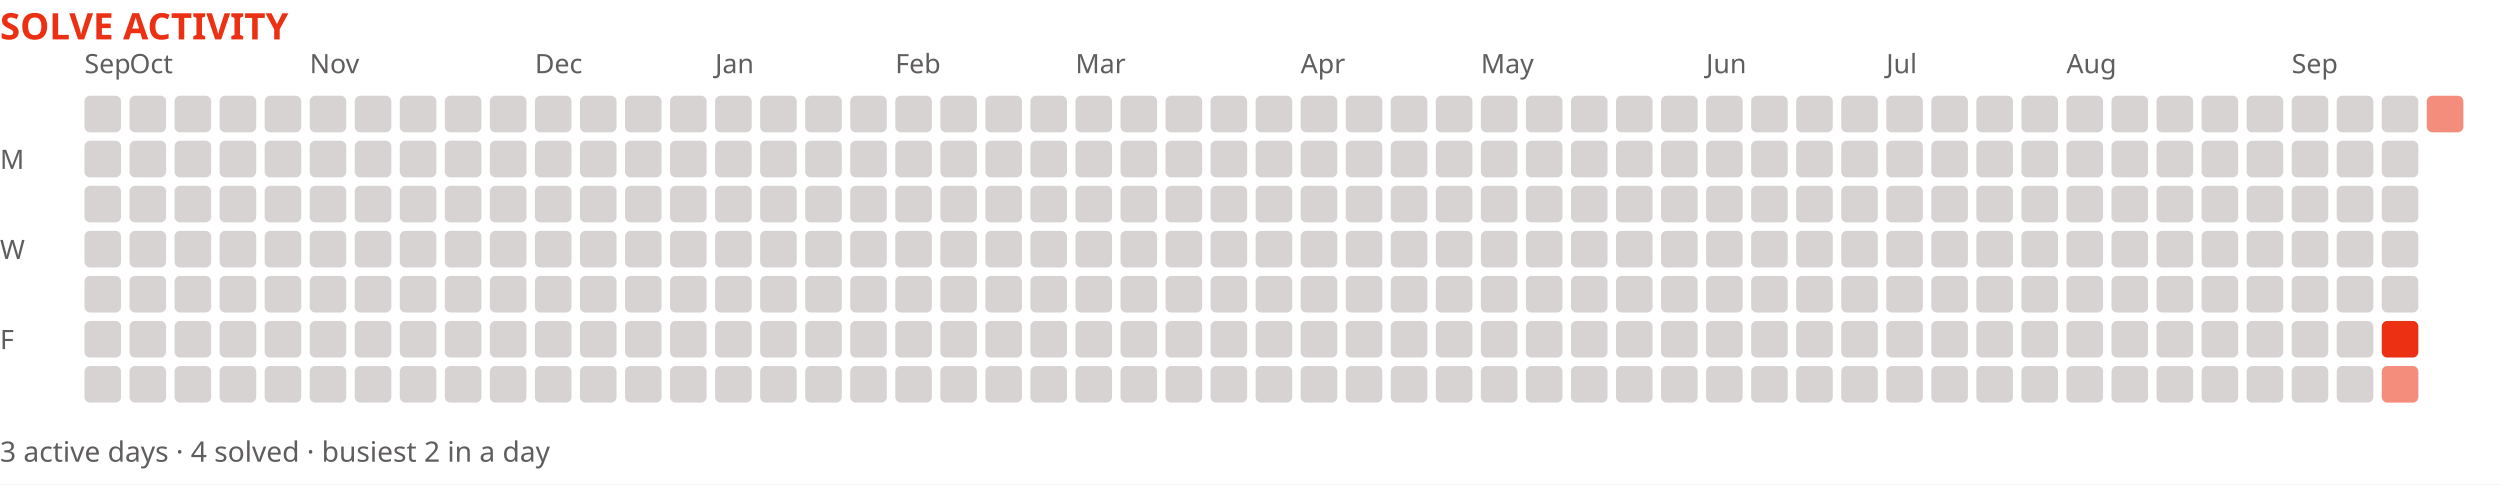
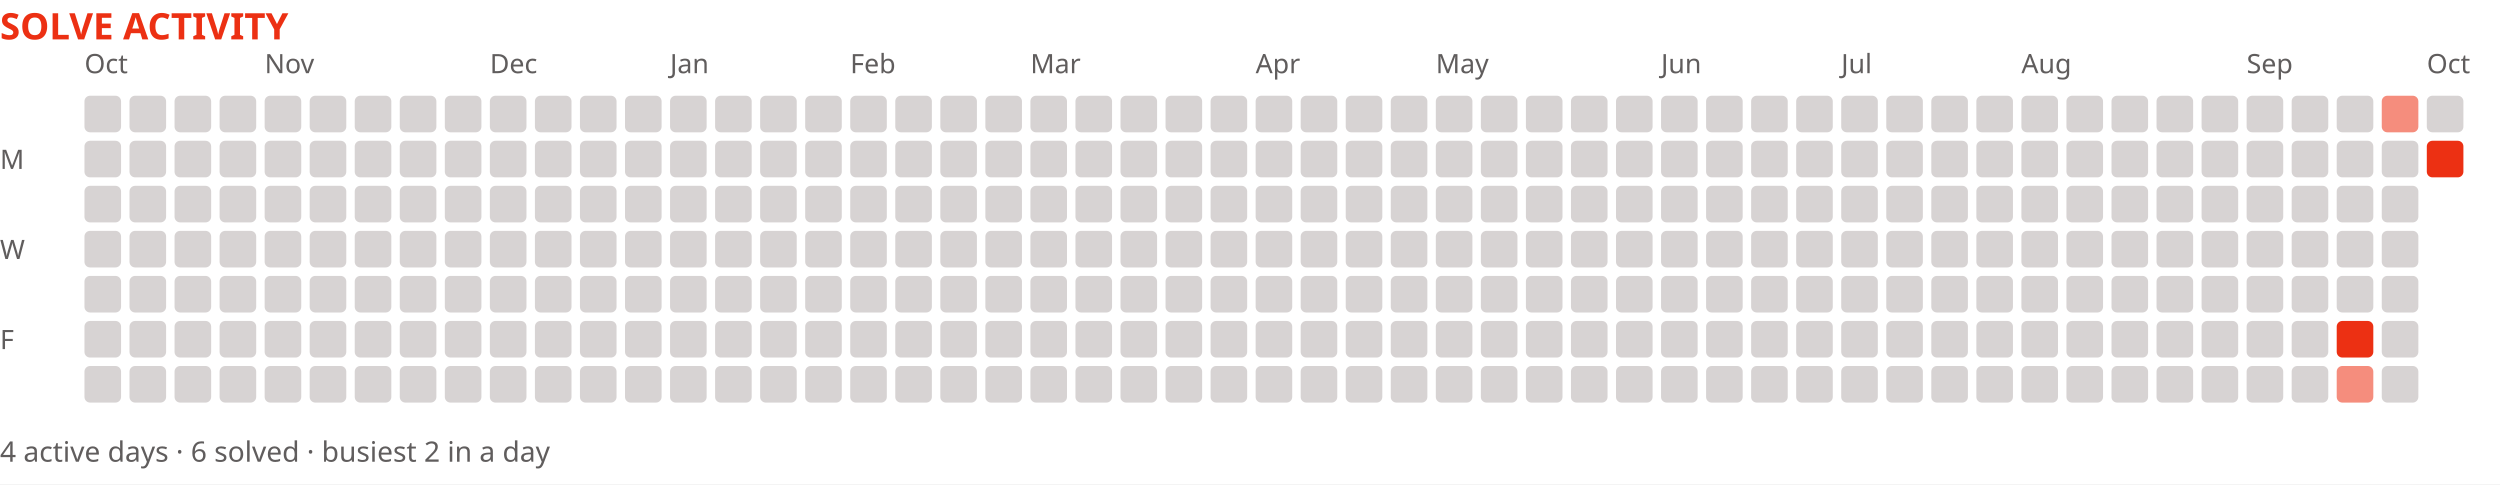
<svg xmlns="http://www.w3.org/2000/svg" width="888" height="172" viewBox="0 0 888 172" role="img" aria-label="Solve activity over the last year">
  <rect width="888" height="172" fill="#ffffff" />
  <text x="0" y="14" font-family="system-ui,sans-serif" font-size="13" font-weight="700" fill="#ec3013">SOLVE ACTIVITY</text>
-   <text x="30" y="26" font-family="system-ui,sans-serif" font-size="9.5" fill="#605d5d">Sep</text>
-   <text x="46" y="26" font-family="system-ui,sans-serif" font-size="9.5" fill="#605d5d">Oct</text>
-   <text x="110" y="26" font-family="system-ui,sans-serif" font-size="9.5" fill="#605d5d">Nov</text>
-   <text x="190" y="26" font-family="system-ui,sans-serif" font-size="9.5" fill="#605d5d">Dec</text>
-   <text x="254" y="26" font-family="system-ui,sans-serif" font-size="9.5" fill="#605d5d">Jan</text>
-   <text x="318" y="26" font-family="system-ui,sans-serif" font-size="9.5" fill="#605d5d">Feb</text>
-   <text x="382" y="26" font-family="system-ui,sans-serif" font-size="9.5" fill="#605d5d">Mar</text>
-   <text x="462" y="26" font-family="system-ui,sans-serif" font-size="9.5" fill="#605d5d">Apr</text>
-   <text x="526" y="26" font-family="system-ui,sans-serif" font-size="9.5" fill="#605d5d">May</text>
-   <text x="606" y="26" font-family="system-ui,sans-serif" font-size="9.5" fill="#605d5d">Jun</text>
-   <text x="670" y="26" font-family="system-ui,sans-serif" font-size="9.5" fill="#605d5d">Jul</text>
-   <text x="734" y="26" font-family="system-ui,sans-serif" font-size="9.5" fill="#605d5d">Aug</text>
-   <text x="814" y="26" font-family="system-ui,sans-serif" font-size="9.5" fill="#605d5d">Sep</text>
+   <text x="30" y="26" font-family="system-ui,sans-serif" font-size="9.5" fill="#605d5d">Oct</text>
+   <text x="94" y="26" font-family="system-ui,sans-serif" font-size="9.5" fill="#605d5d">Nov</text>
+   <text x="174" y="26" font-family="system-ui,sans-serif" font-size="9.5" fill="#605d5d">Dec</text>
+   <text x="238" y="26" font-family="system-ui,sans-serif" font-size="9.5" fill="#605d5d">Jan</text>
+   <text x="302" y="26" font-family="system-ui,sans-serif" font-size="9.5" fill="#605d5d">Feb</text>
+   <text x="366" y="26" font-family="system-ui,sans-serif" font-size="9.5" fill="#605d5d">Mar</text>
+   <text x="446" y="26" font-family="system-ui,sans-serif" font-size="9.5" fill="#605d5d">Apr</text>
+   <text x="510" y="26" font-family="system-ui,sans-serif" font-size="9.5" fill="#605d5d">May</text>
+   <text x="590" y="26" font-family="system-ui,sans-serif" font-size="9.5" fill="#605d5d">Jun</text>
+   <text x="654" y="26" font-family="system-ui,sans-serif" font-size="9.5" fill="#605d5d">Jul</text>
+   <text x="718" y="26" font-family="system-ui,sans-serif" font-size="9.5" fill="#605d5d">Aug</text>
+   <text x="798" y="26" font-family="system-ui,sans-serif" font-size="9.5" fill="#605d5d">Sep</text>
+   <text x="862" y="26" font-family="system-ui,sans-serif" font-size="9.5" fill="#605d5d">Oct</text>
  <text x="0" y="60" font-family="system-ui,sans-serif" font-size="9.5" fill="#605d5d">M</text>
  <text x="0" y="92" font-family="system-ui,sans-serif" font-size="9.5" fill="#605d5d">W</text>
  <text x="0" y="124" font-family="system-ui,sans-serif" font-size="9.5" fill="#605d5d">F</text>
  <rect x="30" y="34" width="13" height="13" fill="#d7d3d3" rx="2" />
  <rect x="30" y="50" width="13" height="13" fill="#d7d3d3" rx="2" />
  <rect x="30" y="66" width="13" height="13" fill="#d7d3d3" rx="2" />
  <rect x="30" y="82" width="13" height="13" fill="#d7d3d3" rx="2" />
  <rect x="30" y="98" width="13" height="13" fill="#d7d3d3" rx="2" />
  <rect x="30" y="114" width="13" height="13" fill="#d7d3d3" rx="2" />
  <rect x="30" y="130" width="13" height="13" fill="#d7d3d3" rx="2" />
  <rect x="46" y="34" width="13" height="13" fill="#d7d3d3" rx="2" />
  <rect x="46" y="50" width="13" height="13" fill="#d7d3d3" rx="2" />
  <rect x="46" y="66" width="13" height="13" fill="#d7d3d3" rx="2" />
  <rect x="46" y="82" width="13" height="13" fill="#d7d3d3" rx="2" />
  <rect x="46" y="98" width="13" height="13" fill="#d7d3d3" rx="2" />
  <rect x="46" y="114" width="13" height="13" fill="#d7d3d3" rx="2" />
  <rect x="46" y="130" width="13" height="13" fill="#d7d3d3" rx="2" />
  <rect x="62" y="34" width="13" height="13" fill="#d7d3d3" rx="2" />
  <rect x="62" y="50" width="13" height="13" fill="#d7d3d3" rx="2" />
  <rect x="62" y="66" width="13" height="13" fill="#d7d3d3" rx="2" />
  <rect x="62" y="82" width="13" height="13" fill="#d7d3d3" rx="2" />
  <rect x="62" y="98" width="13" height="13" fill="#d7d3d3" rx="2" />
  <rect x="62" y="114" width="13" height="13" fill="#d7d3d3" rx="2" />
  <rect x="62" y="130" width="13" height="13" fill="#d7d3d3" rx="2" />
  <rect x="78" y="34" width="13" height="13" fill="#d7d3d3" rx="2" />
  <rect x="78" y="50" width="13" height="13" fill="#d7d3d3" rx="2" />
  <rect x="78" y="66" width="13" height="13" fill="#d7d3d3" rx="2" />
  <rect x="78" y="82" width="13" height="13" fill="#d7d3d3" rx="2" />
  <rect x="78" y="98" width="13" height="13" fill="#d7d3d3" rx="2" />
  <rect x="78" y="114" width="13" height="13" fill="#d7d3d3" rx="2" />
  <rect x="78" y="130" width="13" height="13" fill="#d7d3d3" rx="2" />
  <rect x="94" y="34" width="13" height="13" fill="#d7d3d3" rx="2" />
  <rect x="94" y="50" width="13" height="13" fill="#d7d3d3" rx="2" />
  <rect x="94" y="66" width="13" height="13" fill="#d7d3d3" rx="2" />
  <rect x="94" y="82" width="13" height="13" fill="#d7d3d3" rx="2" />
  <rect x="94" y="98" width="13" height="13" fill="#d7d3d3" rx="2" />
  <rect x="94" y="114" width="13" height="13" fill="#d7d3d3" rx="2" />
  <rect x="94" y="130" width="13" height="13" fill="#d7d3d3" rx="2" />
  <rect x="110" y="34" width="13" height="13" fill="#d7d3d3" rx="2" />
  <rect x="110" y="50" width="13" height="13" fill="#d7d3d3" rx="2" />
  <rect x="110" y="66" width="13" height="13" fill="#d7d3d3" rx="2" />
  <rect x="110" y="82" width="13" height="13" fill="#d7d3d3" rx="2" />
  <rect x="110" y="98" width="13" height="13" fill="#d7d3d3" rx="2" />
  <rect x="110" y="114" width="13" height="13" fill="#d7d3d3" rx="2" />
  <rect x="110" y="130" width="13" height="13" fill="#d7d3d3" rx="2" />
  <rect x="126" y="34" width="13" height="13" fill="#d7d3d3" rx="2" />
  <rect x="126" y="50" width="13" height="13" fill="#d7d3d3" rx="2" />
  <rect x="126" y="66" width="13" height="13" fill="#d7d3d3" rx="2" />
  <rect x="126" y="82" width="13" height="13" fill="#d7d3d3" rx="2" />
  <rect x="126" y="98" width="13" height="13" fill="#d7d3d3" rx="2" />
  <rect x="126" y="114" width="13" height="13" fill="#d7d3d3" rx="2" />
  <rect x="126" y="130" width="13" height="13" fill="#d7d3d3" rx="2" />
  <rect x="142" y="34" width="13" height="13" fill="#d7d3d3" rx="2" />
  <rect x="142" y="50" width="13" height="13" fill="#d7d3d3" rx="2" />
  <rect x="142" y="66" width="13" height="13" fill="#d7d3d3" rx="2" />
  <rect x="142" y="82" width="13" height="13" fill="#d7d3d3" rx="2" />
  <rect x="142" y="98" width="13" height="13" fill="#d7d3d3" rx="2" />
  <rect x="142" y="114" width="13" height="13" fill="#d7d3d3" rx="2" />
  <rect x="142" y="130" width="13" height="13" fill="#d7d3d3" rx="2" />
  <rect x="158" y="34" width="13" height="13" fill="#d7d3d3" rx="2" />
  <rect x="158" y="50" width="13" height="13" fill="#d7d3d3" rx="2" />
  <rect x="158" y="66" width="13" height="13" fill="#d7d3d3" rx="2" />
  <rect x="158" y="82" width="13" height="13" fill="#d7d3d3" rx="2" />
  <rect x="158" y="98" width="13" height="13" fill="#d7d3d3" rx="2" />
  <rect x="158" y="114" width="13" height="13" fill="#d7d3d3" rx="2" />
  <rect x="158" y="130" width="13" height="13" fill="#d7d3d3" rx="2" />
  <rect x="174" y="34" width="13" height="13" fill="#d7d3d3" rx="2" />
  <rect x="174" y="50" width="13" height="13" fill="#d7d3d3" rx="2" />
  <rect x="174" y="66" width="13" height="13" fill="#d7d3d3" rx="2" />
  <rect x="174" y="82" width="13" height="13" fill="#d7d3d3" rx="2" />
  <rect x="174" y="98" width="13" height="13" fill="#d7d3d3" rx="2" />
  <rect x="174" y="114" width="13" height="13" fill="#d7d3d3" rx="2" />
  <rect x="174" y="130" width="13" height="13" fill="#d7d3d3" rx="2" />
  <rect x="190" y="34" width="13" height="13" fill="#d7d3d3" rx="2" />
  <rect x="190" y="50" width="13" height="13" fill="#d7d3d3" rx="2" />
  <rect x="190" y="66" width="13" height="13" fill="#d7d3d3" rx="2" />
  <rect x="190" y="82" width="13" height="13" fill="#d7d3d3" rx="2" />
  <rect x="190" y="98" width="13" height="13" fill="#d7d3d3" rx="2" />
  <rect x="190" y="114" width="13" height="13" fill="#d7d3d3" rx="2" />
  <rect x="190" y="130" width="13" height="13" fill="#d7d3d3" rx="2" />
  <rect x="206" y="34" width="13" height="13" fill="#d7d3d3" rx="2" />
  <rect x="206" y="50" width="13" height="13" fill="#d7d3d3" rx="2" />
  <rect x="206" y="66" width="13" height="13" fill="#d7d3d3" rx="2" />
  <rect x="206" y="82" width="13" height="13" fill="#d7d3d3" rx="2" />
  <rect x="206" y="98" width="13" height="13" fill="#d7d3d3" rx="2" />
  <rect x="206" y="114" width="13" height="13" fill="#d7d3d3" rx="2" />
  <rect x="206" y="130" width="13" height="13" fill="#d7d3d3" rx="2" />
  <rect x="222" y="34" width="13" height="13" fill="#d7d3d3" rx="2" />
  <rect x="222" y="50" width="13" height="13" fill="#d7d3d3" rx="2" />
  <rect x="222" y="66" width="13" height="13" fill="#d7d3d3" rx="2" />
  <rect x="222" y="82" width="13" height="13" fill="#d7d3d3" rx="2" />
  <rect x="222" y="98" width="13" height="13" fill="#d7d3d3" rx="2" />
  <rect x="222" y="114" width="13" height="13" fill="#d7d3d3" rx="2" />
  <rect x="222" y="130" width="13" height="13" fill="#d7d3d3" rx="2" />
  <rect x="238" y="34" width="13" height="13" fill="#d7d3d3" rx="2" />
  <rect x="238" y="50" width="13" height="13" fill="#d7d3d3" rx="2" />
  <rect x="238" y="66" width="13" height="13" fill="#d7d3d3" rx="2" />
  <rect x="238" y="82" width="13" height="13" fill="#d7d3d3" rx="2" />
  <rect x="238" y="98" width="13" height="13" fill="#d7d3d3" rx="2" />
  <rect x="238" y="114" width="13" height="13" fill="#d7d3d3" rx="2" />
  <rect x="238" y="130" width="13" height="13" fill="#d7d3d3" rx="2" />
  <rect x="254" y="34" width="13" height="13" fill="#d7d3d3" rx="2" />
  <rect x="254" y="50" width="13" height="13" fill="#d7d3d3" rx="2" />
  <rect x="254" y="66" width="13" height="13" fill="#d7d3d3" rx="2" />
  <rect x="254" y="82" width="13" height="13" fill="#d7d3d3" rx="2" />
  <rect x="254" y="98" width="13" height="13" fill="#d7d3d3" rx="2" />
  <rect x="254" y="114" width="13" height="13" fill="#d7d3d3" rx="2" />
  <rect x="254" y="130" width="13" height="13" fill="#d7d3d3" rx="2" />
  <rect x="270" y="34" width="13" height="13" fill="#d7d3d3" rx="2" />
  <rect x="270" y="50" width="13" height="13" fill="#d7d3d3" rx="2" />
  <rect x="270" y="66" width="13" height="13" fill="#d7d3d3" rx="2" />
  <rect x="270" y="82" width="13" height="13" fill="#d7d3d3" rx="2" />
  <rect x="270" y="98" width="13" height="13" fill="#d7d3d3" rx="2" />
  <rect x="270" y="114" width="13" height="13" fill="#d7d3d3" rx="2" />
  <rect x="270" y="130" width="13" height="13" fill="#d7d3d3" rx="2" />
  <rect x="286" y="34" width="13" height="13" fill="#d7d3d3" rx="2" />
  <rect x="286" y="50" width="13" height="13" fill="#d7d3d3" rx="2" />
  <rect x="286" y="66" width="13" height="13" fill="#d7d3d3" rx="2" />
  <rect x="286" y="82" width="13" height="13" fill="#d7d3d3" rx="2" />
  <rect x="286" y="98" width="13" height="13" fill="#d7d3d3" rx="2" />
  <rect x="286" y="114" width="13" height="13" fill="#d7d3d3" rx="2" />
  <rect x="286" y="130" width="13" height="13" fill="#d7d3d3" rx="2" />
  <rect x="302" y="34" width="13" height="13" fill="#d7d3d3" rx="2" />
  <rect x="302" y="50" width="13" height="13" fill="#d7d3d3" rx="2" />
  <rect x="302" y="66" width="13" height="13" fill="#d7d3d3" rx="2" />
  <rect x="302" y="82" width="13" height="13" fill="#d7d3d3" rx="2" />
  <rect x="302" y="98" width="13" height="13" fill="#d7d3d3" rx="2" />
  <rect x="302" y="114" width="13" height="13" fill="#d7d3d3" rx="2" />
  <rect x="302" y="130" width="13" height="13" fill="#d7d3d3" rx="2" />
  <rect x="318" y="34" width="13" height="13" fill="#d7d3d3" rx="2" />
  <rect x="318" y="50" width="13" height="13" fill="#d7d3d3" rx="2" />
  <rect x="318" y="66" width="13" height="13" fill="#d7d3d3" rx="2" />
  <rect x="318" y="82" width="13" height="13" fill="#d7d3d3" rx="2" />
  <rect x="318" y="98" width="13" height="13" fill="#d7d3d3" rx="2" />
  <rect x="318" y="114" width="13" height="13" fill="#d7d3d3" rx="2" />
  <rect x="318" y="130" width="13" height="13" fill="#d7d3d3" rx="2" />
  <rect x="334" y="34" width="13" height="13" fill="#d7d3d3" rx="2" />
  <rect x="334" y="50" width="13" height="13" fill="#d7d3d3" rx="2" />
  <rect x="334" y="66" width="13" height="13" fill="#d7d3d3" rx="2" />
  <rect x="334" y="82" width="13" height="13" fill="#d7d3d3" rx="2" />
  <rect x="334" y="98" width="13" height="13" fill="#d7d3d3" rx="2" />
  <rect x="334" y="114" width="13" height="13" fill="#d7d3d3" rx="2" />
  <rect x="334" y="130" width="13" height="13" fill="#d7d3d3" rx="2" />
  <rect x="350" y="34" width="13" height="13" fill="#d7d3d3" rx="2" />
  <rect x="350" y="50" width="13" height="13" fill="#d7d3d3" rx="2" />
  <rect x="350" y="66" width="13" height="13" fill="#d7d3d3" rx="2" />
  <rect x="350" y="82" width="13" height="13" fill="#d7d3d3" rx="2" />
  <rect x="350" y="98" width="13" height="13" fill="#d7d3d3" rx="2" />
  <rect x="350" y="114" width="13" height="13" fill="#d7d3d3" rx="2" />
  <rect x="350" y="130" width="13" height="13" fill="#d7d3d3" rx="2" />
  <rect x="366" y="34" width="13" height="13" fill="#d7d3d3" rx="2" />
  <rect x="366" y="50" width="13" height="13" fill="#d7d3d3" rx="2" />
  <rect x="366" y="66" width="13" height="13" fill="#d7d3d3" rx="2" />
  <rect x="366" y="82" width="13" height="13" fill="#d7d3d3" rx="2" />
  <rect x="366" y="98" width="13" height="13" fill="#d7d3d3" rx="2" />
  <rect x="366" y="114" width="13" height="13" fill="#d7d3d3" rx="2" />
  <rect x="366" y="130" width="13" height="13" fill="#d7d3d3" rx="2" />
  <rect x="382" y="34" width="13" height="13" fill="#d7d3d3" rx="2" />
  <rect x="382" y="50" width="13" height="13" fill="#d7d3d3" rx="2" />
  <rect x="382" y="66" width="13" height="13" fill="#d7d3d3" rx="2" />
  <rect x="382" y="82" width="13" height="13" fill="#d7d3d3" rx="2" />
  <rect x="382" y="98" width="13" height="13" fill="#d7d3d3" rx="2" />
  <rect x="382" y="114" width="13" height="13" fill="#d7d3d3" rx="2" />
  <rect x="382" y="130" width="13" height="13" fill="#d7d3d3" rx="2" />
  <rect x="398" y="34" width="13" height="13" fill="#d7d3d3" rx="2" />
  <rect x="398" y="50" width="13" height="13" fill="#d7d3d3" rx="2" />
  <rect x="398" y="66" width="13" height="13" fill="#d7d3d3" rx="2" />
  <rect x="398" y="82" width="13" height="13" fill="#d7d3d3" rx="2" />
  <rect x="398" y="98" width="13" height="13" fill="#d7d3d3" rx="2" />
  <rect x="398" y="114" width="13" height="13" fill="#d7d3d3" rx="2" />
  <rect x="398" y="130" width="13" height="13" fill="#d7d3d3" rx="2" />
  <rect x="414" y="34" width="13" height="13" fill="#d7d3d3" rx="2" />
  <rect x="414" y="50" width="13" height="13" fill="#d7d3d3" rx="2" />
  <rect x="414" y="66" width="13" height="13" fill="#d7d3d3" rx="2" />
  <rect x="414" y="82" width="13" height="13" fill="#d7d3d3" rx="2" />
  <rect x="414" y="98" width="13" height="13" fill="#d7d3d3" rx="2" />
  <rect x="414" y="114" width="13" height="13" fill="#d7d3d3" rx="2" />
  <rect x="414" y="130" width="13" height="13" fill="#d7d3d3" rx="2" />
  <rect x="430" y="34" width="13" height="13" fill="#d7d3d3" rx="2" />
  <rect x="430" y="50" width="13" height="13" fill="#d7d3d3" rx="2" />
  <rect x="430" y="66" width="13" height="13" fill="#d7d3d3" rx="2" />
  <rect x="430" y="82" width="13" height="13" fill="#d7d3d3" rx="2" />
  <rect x="430" y="98" width="13" height="13" fill="#d7d3d3" rx="2" />
  <rect x="430" y="114" width="13" height="13" fill="#d7d3d3" rx="2" />
  <rect x="430" y="130" width="13" height="13" fill="#d7d3d3" rx="2" />
  <rect x="446" y="34" width="13" height="13" fill="#d7d3d3" rx="2" />
  <rect x="446" y="50" width="13" height="13" fill="#d7d3d3" rx="2" />
  <rect x="446" y="66" width="13" height="13" fill="#d7d3d3" rx="2" />
  <rect x="446" y="82" width="13" height="13" fill="#d7d3d3" rx="2" />
  <rect x="446" y="98" width="13" height="13" fill="#d7d3d3" rx="2" />
  <rect x="446" y="114" width="13" height="13" fill="#d7d3d3" rx="2" />
  <rect x="446" y="130" width="13" height="13" fill="#d7d3d3" rx="2" />
  <rect x="462" y="34" width="13" height="13" fill="#d7d3d3" rx="2" />
  <rect x="462" y="50" width="13" height="13" fill="#d7d3d3" rx="2" />
  <rect x="462" y="66" width="13" height="13" fill="#d7d3d3" rx="2" />
  <rect x="462" y="82" width="13" height="13" fill="#d7d3d3" rx="2" />
  <rect x="462" y="98" width="13" height="13" fill="#d7d3d3" rx="2" />
  <rect x="462" y="114" width="13" height="13" fill="#d7d3d3" rx="2" />
  <rect x="462" y="130" width="13" height="13" fill="#d7d3d3" rx="2" />
  <rect x="478" y="34" width="13" height="13" fill="#d7d3d3" rx="2" />
  <rect x="478" y="50" width="13" height="13" fill="#d7d3d3" rx="2" />
  <rect x="478" y="66" width="13" height="13" fill="#d7d3d3" rx="2" />
  <rect x="478" y="82" width="13" height="13" fill="#d7d3d3" rx="2" />
  <rect x="478" y="98" width="13" height="13" fill="#d7d3d3" rx="2" />
  <rect x="478" y="114" width="13" height="13" fill="#d7d3d3" rx="2" />
  <rect x="478" y="130" width="13" height="13" fill="#d7d3d3" rx="2" />
  <rect x="494" y="34" width="13" height="13" fill="#d7d3d3" rx="2" />
  <rect x="494" y="50" width="13" height="13" fill="#d7d3d3" rx="2" />
  <rect x="494" y="66" width="13" height="13" fill="#d7d3d3" rx="2" />
  <rect x="494" y="82" width="13" height="13" fill="#d7d3d3" rx="2" />
  <rect x="494" y="98" width="13" height="13" fill="#d7d3d3" rx="2" />
  <rect x="494" y="114" width="13" height="13" fill="#d7d3d3" rx="2" />
  <rect x="494" y="130" width="13" height="13" fill="#d7d3d3" rx="2" />
  <rect x="510" y="34" width="13" height="13" fill="#d7d3d3" rx="2" />
  <rect x="510" y="50" width="13" height="13" fill="#d7d3d3" rx="2" />
  <rect x="510" y="66" width="13" height="13" fill="#d7d3d3" rx="2" />
  <rect x="510" y="82" width="13" height="13" fill="#d7d3d3" rx="2" />
  <rect x="510" y="98" width="13" height="13" fill="#d7d3d3" rx="2" />
  <rect x="510" y="114" width="13" height="13" fill="#d7d3d3" rx="2" />
  <rect x="510" y="130" width="13" height="13" fill="#d7d3d3" rx="2" />
  <rect x="526" y="34" width="13" height="13" fill="#d7d3d3" rx="2" />
  <rect x="526" y="50" width="13" height="13" fill="#d7d3d3" rx="2" />
  <rect x="526" y="66" width="13" height="13" fill="#d7d3d3" rx="2" />
  <rect x="526" y="82" width="13" height="13" fill="#d7d3d3" rx="2" />
  <rect x="526" y="98" width="13" height="13" fill="#d7d3d3" rx="2" />
  <rect x="526" y="114" width="13" height="13" fill="#d7d3d3" rx="2" />
  <rect x="526" y="130" width="13" height="13" fill="#d7d3d3" rx="2" />
  <rect x="542" y="34" width="13" height="13" fill="#d7d3d3" rx="2" />
  <rect x="542" y="50" width="13" height="13" fill="#d7d3d3" rx="2" />
  <rect x="542" y="66" width="13" height="13" fill="#d7d3d3" rx="2" />
  <rect x="542" y="82" width="13" height="13" fill="#d7d3d3" rx="2" />
  <rect x="542" y="98" width="13" height="13" fill="#d7d3d3" rx="2" />
  <rect x="542" y="114" width="13" height="13" fill="#d7d3d3" rx="2" />
  <rect x="542" y="130" width="13" height="13" fill="#d7d3d3" rx="2" />
  <rect x="558" y="34" width="13" height="13" fill="#d7d3d3" rx="2" />
  <rect x="558" y="50" width="13" height="13" fill="#d7d3d3" rx="2" />
  <rect x="558" y="66" width="13" height="13" fill="#d7d3d3" rx="2" />
  <rect x="558" y="82" width="13" height="13" fill="#d7d3d3" rx="2" />
  <rect x="558" y="98" width="13" height="13" fill="#d7d3d3" rx="2" />
  <rect x="558" y="114" width="13" height="13" fill="#d7d3d3" rx="2" />
  <rect x="558" y="130" width="13" height="13" fill="#d7d3d3" rx="2" />
  <rect x="574" y="34" width="13" height="13" fill="#d7d3d3" rx="2" />
  <rect x="574" y="50" width="13" height="13" fill="#d7d3d3" rx="2" />
  <rect x="574" y="66" width="13" height="13" fill="#d7d3d3" rx="2" />
  <rect x="574" y="82" width="13" height="13" fill="#d7d3d3" rx="2" />
  <rect x="574" y="98" width="13" height="13" fill="#d7d3d3" rx="2" />
  <rect x="574" y="114" width="13" height="13" fill="#d7d3d3" rx="2" />
  <rect x="574" y="130" width="13" height="13" fill="#d7d3d3" rx="2" />
  <rect x="590" y="34" width="13" height="13" fill="#d7d3d3" rx="2" />
  <rect x="590" y="50" width="13" height="13" fill="#d7d3d3" rx="2" />
  <rect x="590" y="66" width="13" height="13" fill="#d7d3d3" rx="2" />
  <rect x="590" y="82" width="13" height="13" fill="#d7d3d3" rx="2" />
  <rect x="590" y="98" width="13" height="13" fill="#d7d3d3" rx="2" />
  <rect x="590" y="114" width="13" height="13" fill="#d7d3d3" rx="2" />
  <rect x="590" y="130" width="13" height="13" fill="#d7d3d3" rx="2" />
  <rect x="606" y="34" width="13" height="13" fill="#d7d3d3" rx="2" />
  <rect x="606" y="50" width="13" height="13" fill="#d7d3d3" rx="2" />
  <rect x="606" y="66" width="13" height="13" fill="#d7d3d3" rx="2" />
  <rect x="606" y="82" width="13" height="13" fill="#d7d3d3" rx="2" />
  <rect x="606" y="98" width="13" height="13" fill="#d7d3d3" rx="2" />
  <rect x="606" y="114" width="13" height="13" fill="#d7d3d3" rx="2" />
  <rect x="606" y="130" width="13" height="13" fill="#d7d3d3" rx="2" />
  <rect x="622" y="34" width="13" height="13" fill="#d7d3d3" rx="2" />
  <rect x="622" y="50" width="13" height="13" fill="#d7d3d3" rx="2" />
  <rect x="622" y="66" width="13" height="13" fill="#d7d3d3" rx="2" />
  <rect x="622" y="82" width="13" height="13" fill="#d7d3d3" rx="2" />
  <rect x="622" y="98" width="13" height="13" fill="#d7d3d3" rx="2" />
  <rect x="622" y="114" width="13" height="13" fill="#d7d3d3" rx="2" />
  <rect x="622" y="130" width="13" height="13" fill="#d7d3d3" rx="2" />
  <rect x="638" y="34" width="13" height="13" fill="#d7d3d3" rx="2" />
  <rect x="638" y="50" width="13" height="13" fill="#d7d3d3" rx="2" />
  <rect x="638" y="66" width="13" height="13" fill="#d7d3d3" rx="2" />
  <rect x="638" y="82" width="13" height="13" fill="#d7d3d3" rx="2" />
  <rect x="638" y="98" width="13" height="13" fill="#d7d3d3" rx="2" />
  <rect x="638" y="114" width="13" height="13" fill="#d7d3d3" rx="2" />
  <rect x="638" y="130" width="13" height="13" fill="#d7d3d3" rx="2" />
  <rect x="654" y="34" width="13" height="13" fill="#d7d3d3" rx="2" />
  <rect x="654" y="50" width="13" height="13" fill="#d7d3d3" rx="2" />
  <rect x="654" y="66" width="13" height="13" fill="#d7d3d3" rx="2" />
  <rect x="654" y="82" width="13" height="13" fill="#d7d3d3" rx="2" />
  <rect x="654" y="98" width="13" height="13" fill="#d7d3d3" rx="2" />
  <rect x="654" y="114" width="13" height="13" fill="#d7d3d3" rx="2" />
  <rect x="654" y="130" width="13" height="13" fill="#d7d3d3" rx="2" />
  <rect x="670" y="34" width="13" height="13" fill="#d7d3d3" rx="2" />
  <rect x="670" y="50" width="13" height="13" fill="#d7d3d3" rx="2" />
  <rect x="670" y="66" width="13" height="13" fill="#d7d3d3" rx="2" />
  <rect x="670" y="82" width="13" height="13" fill="#d7d3d3" rx="2" />
  <rect x="670" y="98" width="13" height="13" fill="#d7d3d3" rx="2" />
  <rect x="670" y="114" width="13" height="13" fill="#d7d3d3" rx="2" />
  <rect x="670" y="130" width="13" height="13" fill="#d7d3d3" rx="2" />
  <rect x="686" y="34" width="13" height="13" fill="#d7d3d3" rx="2" />
  <rect x="686" y="50" width="13" height="13" fill="#d7d3d3" rx="2" />
  <rect x="686" y="66" width="13" height="13" fill="#d7d3d3" rx="2" />
  <rect x="686" y="82" width="13" height="13" fill="#d7d3d3" rx="2" />
  <rect x="686" y="98" width="13" height="13" fill="#d7d3d3" rx="2" />
  <rect x="686" y="114" width="13" height="13" fill="#d7d3d3" rx="2" />
  <rect x="686" y="130" width="13" height="13" fill="#d7d3d3" rx="2" />
  <rect x="702" y="34" width="13" height="13" fill="#d7d3d3" rx="2" />
  <rect x="702" y="50" width="13" height="13" fill="#d7d3d3" rx="2" />
  <rect x="702" y="66" width="13" height="13" fill="#d7d3d3" rx="2" />
  <rect x="702" y="82" width="13" height="13" fill="#d7d3d3" rx="2" />
  <rect x="702" y="98" width="13" height="13" fill="#d7d3d3" rx="2" />
  <rect x="702" y="114" width="13" height="13" fill="#d7d3d3" rx="2" />
  <rect x="702" y="130" width="13" height="13" fill="#d7d3d3" rx="2" />
  <rect x="718" y="34" width="13" height="13" fill="#d7d3d3" rx="2" />
  <rect x="718" y="50" width="13" height="13" fill="#d7d3d3" rx="2" />
  <rect x="718" y="66" width="13" height="13" fill="#d7d3d3" rx="2" />
  <rect x="718" y="82" width="13" height="13" fill="#d7d3d3" rx="2" />
  <rect x="718" y="98" width="13" height="13" fill="#d7d3d3" rx="2" />
  <rect x="718" y="114" width="13" height="13" fill="#d7d3d3" rx="2" />
  <rect x="718" y="130" width="13" height="13" fill="#d7d3d3" rx="2" />
  <rect x="734" y="34" width="13" height="13" fill="#d7d3d3" rx="2" />
  <rect x="734" y="50" width="13" height="13" fill="#d7d3d3" rx="2" />
  <rect x="734" y="66" width="13" height="13" fill="#d7d3d3" rx="2" />
  <rect x="734" y="82" width="13" height="13" fill="#d7d3d3" rx="2" />
  <rect x="734" y="98" width="13" height="13" fill="#d7d3d3" rx="2" />
  <rect x="734" y="114" width="13" height="13" fill="#d7d3d3" rx="2" />
  <rect x="734" y="130" width="13" height="13" fill="#d7d3d3" rx="2" />
  <rect x="750" y="34" width="13" height="13" fill="#d7d3d3" rx="2" />
  <rect x="750" y="50" width="13" height="13" fill="#d7d3d3" rx="2" />
  <rect x="750" y="66" width="13" height="13" fill="#d7d3d3" rx="2" />
  <rect x="750" y="82" width="13" height="13" fill="#d7d3d3" rx="2" />
  <rect x="750" y="98" width="13" height="13" fill="#d7d3d3" rx="2" />
  <rect x="750" y="114" width="13" height="13" fill="#d7d3d3" rx="2" />
  <rect x="750" y="130" width="13" height="13" fill="#d7d3d3" rx="2" />
  <rect x="766" y="34" width="13" height="13" fill="#d7d3d3" rx="2" />
  <rect x="766" y="50" width="13" height="13" fill="#d7d3d3" rx="2" />
  <rect x="766" y="66" width="13" height="13" fill="#d7d3d3" rx="2" />
  <rect x="766" y="82" width="13" height="13" fill="#d7d3d3" rx="2" />
  <rect x="766" y="98" width="13" height="13" fill="#d7d3d3" rx="2" />
  <rect x="766" y="114" width="13" height="13" fill="#d7d3d3" rx="2" />
  <rect x="766" y="130" width="13" height="13" fill="#d7d3d3" rx="2" />
  <rect x="782" y="34" width="13" height="13" fill="#d7d3d3" rx="2" />
  <rect x="782" y="50" width="13" height="13" fill="#d7d3d3" rx="2" />
  <rect x="782" y="66" width="13" height="13" fill="#d7d3d3" rx="2" />
  <rect x="782" y="82" width="13" height="13" fill="#d7d3d3" rx="2" />
  <rect x="782" y="98" width="13" height="13" fill="#d7d3d3" rx="2" />
  <rect x="782" y="114" width="13" height="13" fill="#d7d3d3" rx="2" />
  <rect x="782" y="130" width="13" height="13" fill="#d7d3d3" rx="2" />
  <rect x="798" y="34" width="13" height="13" fill="#d7d3d3" rx="2" />
  <rect x="798" y="50" width="13" height="13" fill="#d7d3d3" rx="2" />
  <rect x="798" y="66" width="13" height="13" fill="#d7d3d3" rx="2" />
  <rect x="798" y="82" width="13" height="13" fill="#d7d3d3" rx="2" />
  <rect x="798" y="98" width="13" height="13" fill="#d7d3d3" rx="2" />
  <rect x="798" y="114" width="13" height="13" fill="#d7d3d3" rx="2" />
  <rect x="798" y="130" width="13" height="13" fill="#d7d3d3" rx="2" />
  <rect x="814" y="34" width="13" height="13" fill="#d7d3d3" rx="2" />
  <rect x="814" y="50" width="13" height="13" fill="#d7d3d3" rx="2" />
  <rect x="814" y="66" width="13" height="13" fill="#d7d3d3" rx="2" />
  <rect x="814" y="82" width="13" height="13" fill="#d7d3d3" rx="2" />
  <rect x="814" y="98" width="13" height="13" fill="#d7d3d3" rx="2" />
  <rect x="814" y="114" width="13" height="13" fill="#d7d3d3" rx="2" />
  <rect x="814" y="130" width="13" height="13" fill="#d7d3d3" rx="2" />
  <rect x="830" y="34" width="13" height="13" fill="#d7d3d3" rx="2" />
  <rect x="830" y="50" width="13" height="13" fill="#d7d3d3" rx="2" />
  <rect x="830" y="66" width="13" height="13" fill="#d7d3d3" rx="2" />
  <rect x="830" y="82" width="13" height="13" fill="#d7d3d3" rx="2" />
  <rect x="830" y="98" width="13" height="13" fill="#d7d3d3" rx="2" />
-   <rect x="830" y="114" width="13" height="13" fill="#d7d3d3" rx="2" />
-   <rect x="830" y="130" width="13" height="13" fill="#d7d3d3" rx="2" />
-   <rect x="846" y="34" width="13" height="13" fill="#d7d3d3" rx="2" />
+   <rect x="830" y="114" width="13" height="13" fill="#ec3013" rx="2" />
+   <rect x="830" y="130" width="13" height="13" fill="#ec30138c" rx="2" />
+   <rect x="846" y="34" width="13" height="13" fill="#ec30138c" rx="2" />
  <rect x="846" y="50" width="13" height="13" fill="#d7d3d3" rx="2" />
  <rect x="846" y="66" width="13" height="13" fill="#d7d3d3" rx="2" />
  <rect x="846" y="82" width="13" height="13" fill="#d7d3d3" rx="2" />
  <rect x="846" y="98" width="13" height="13" fill="#d7d3d3" rx="2" />
-   <rect x="846" y="114" width="13" height="13" fill="#ec3013" rx="2" />
-   <rect x="846" y="130" width="13" height="13" fill="#ec30138c" rx="2" />
-   <rect x="862" y="34" width="13" height="13" fill="#ec30138c" rx="2" />
-   <text x="0" y="164" font-family="system-ui,sans-serif" font-size="10" fill="#605d5d">3 active days · 4 solved · busiest 2 in a day</text>
+   <rect x="846" y="114" width="13" height="13" fill="#d7d3d3" rx="2" />
+   <rect x="846" y="130" width="13" height="13" fill="#d7d3d3" rx="2" />
+   <rect x="862" y="34" width="13" height="13" fill="#d7d3d3" rx="2" />
+   <rect x="862" y="50" width="13" height="13" fill="#ec3013" rx="2" />
+   <text x="0" y="164" font-family="system-ui,sans-serif" font-size="10" fill="#605d5d">4 active days · 6 solved · busiest 2 in a day</text>
</svg>
